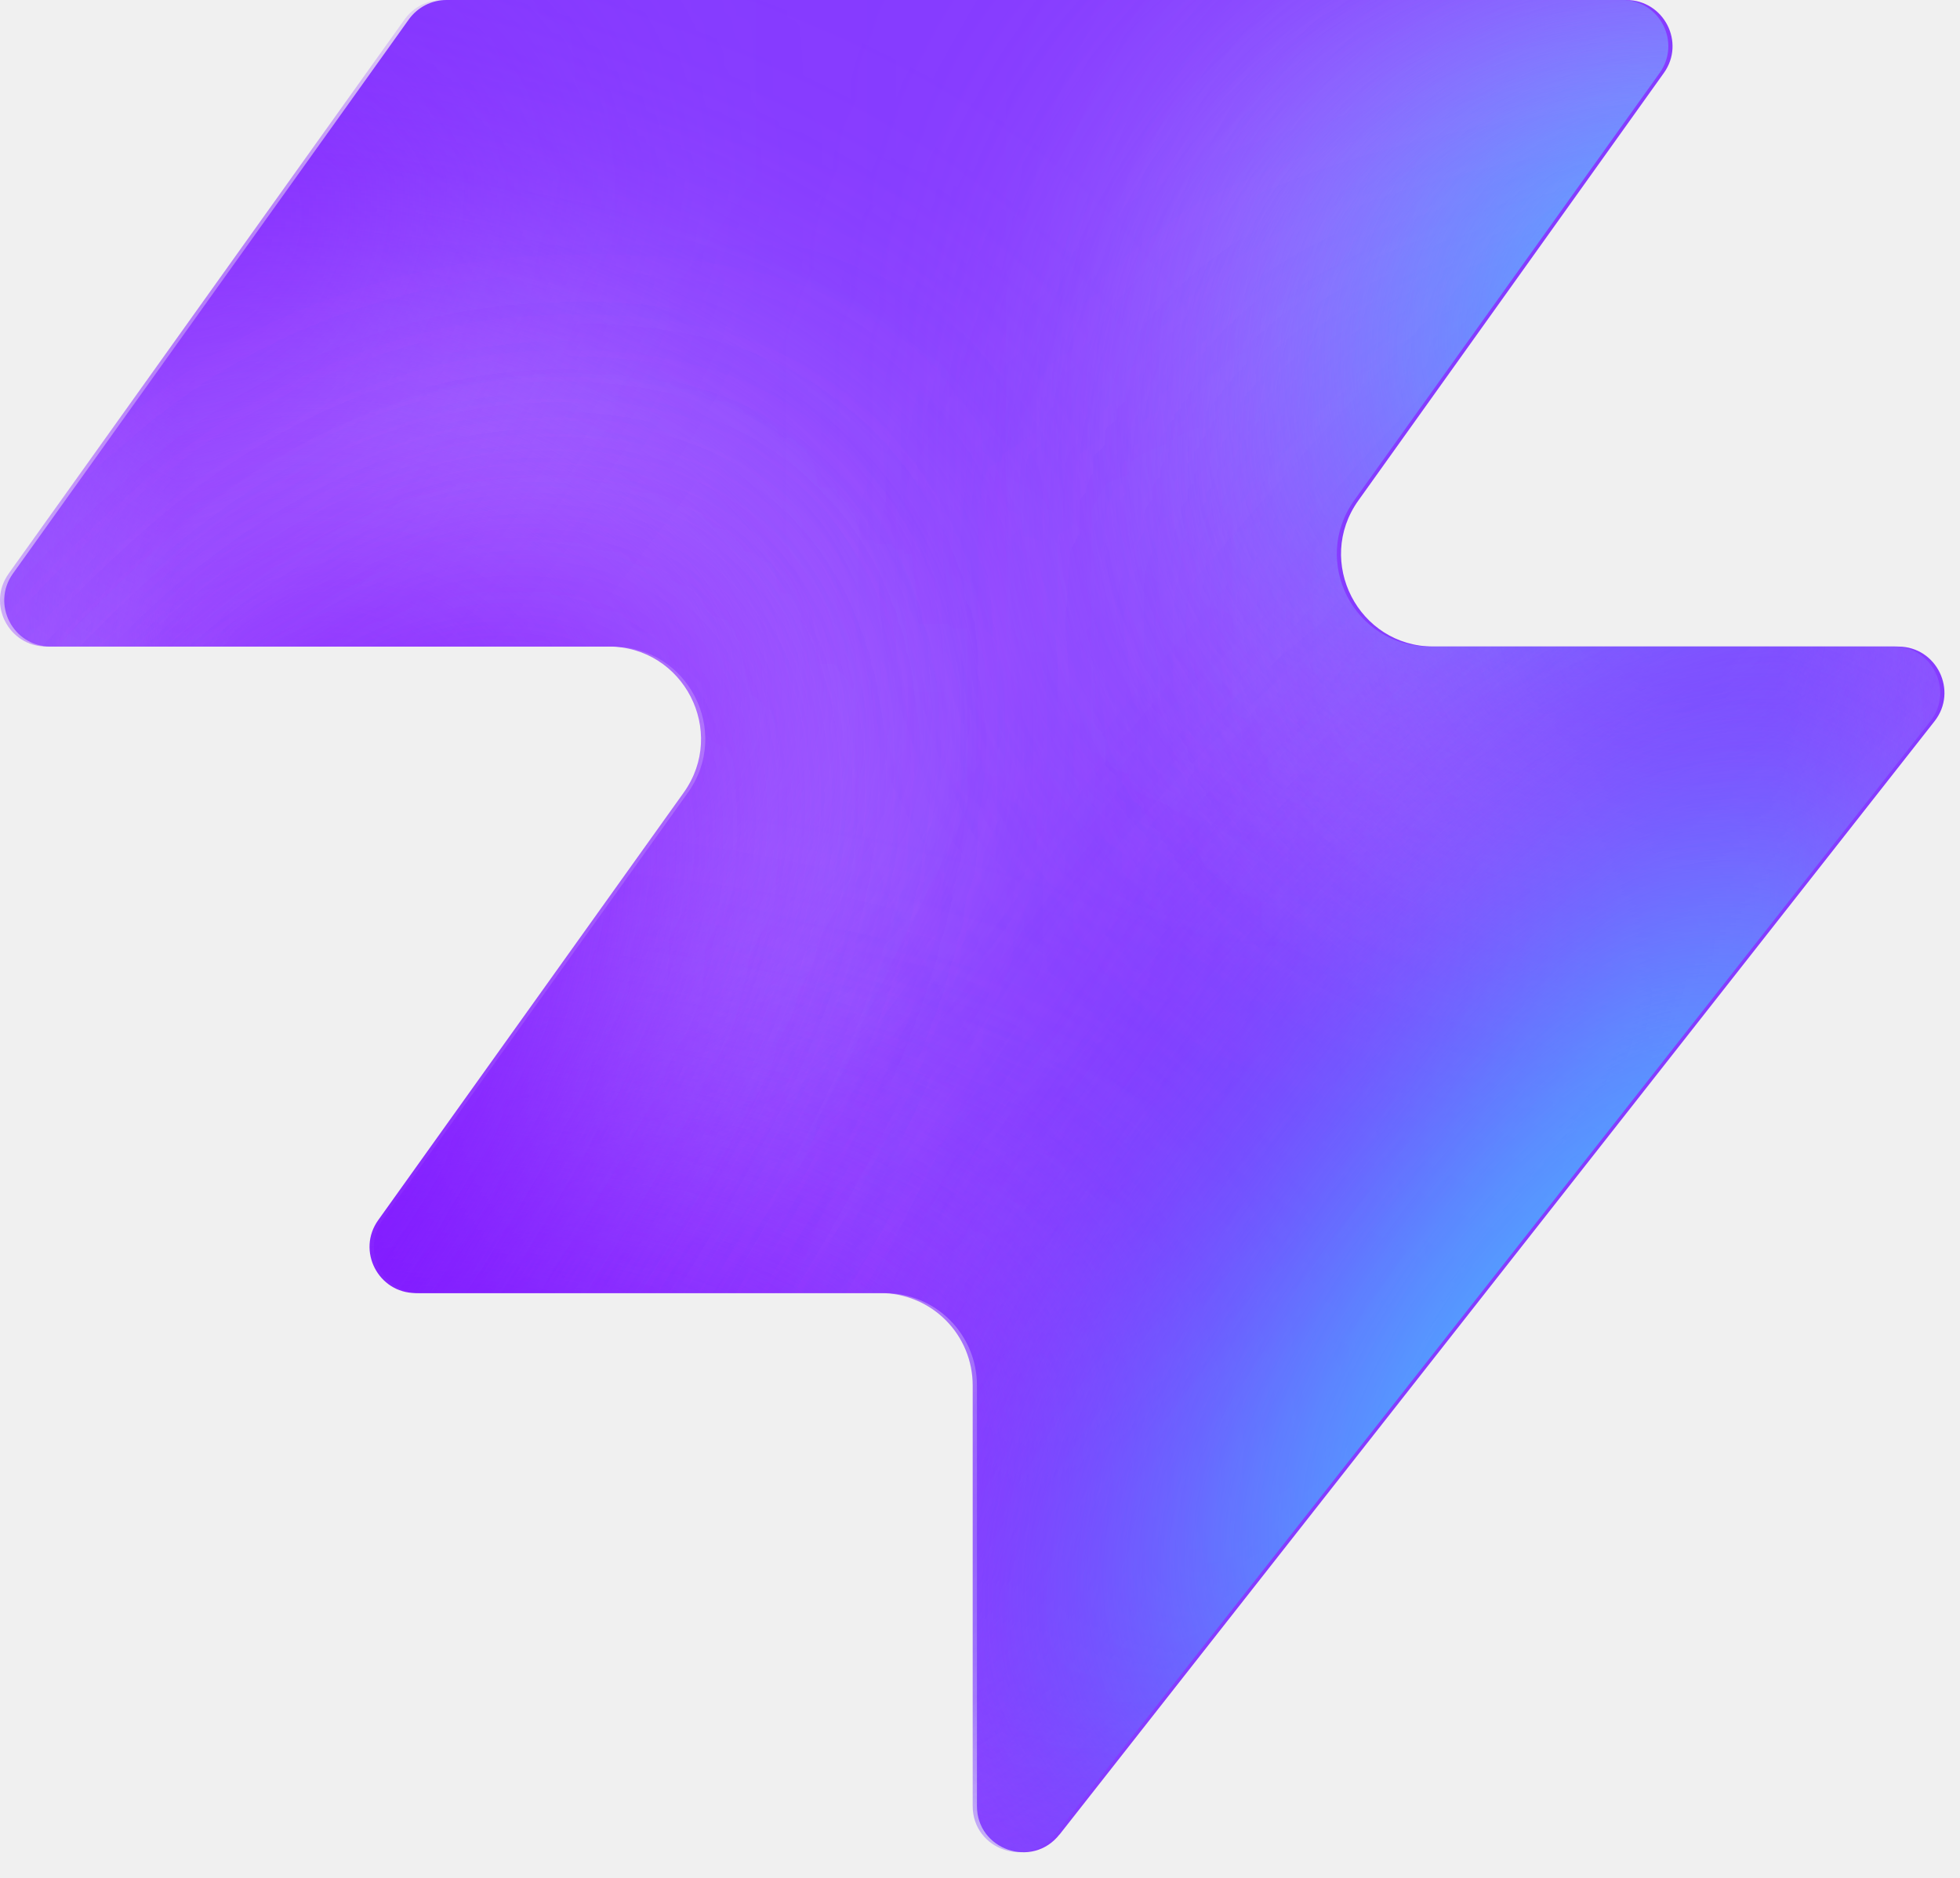
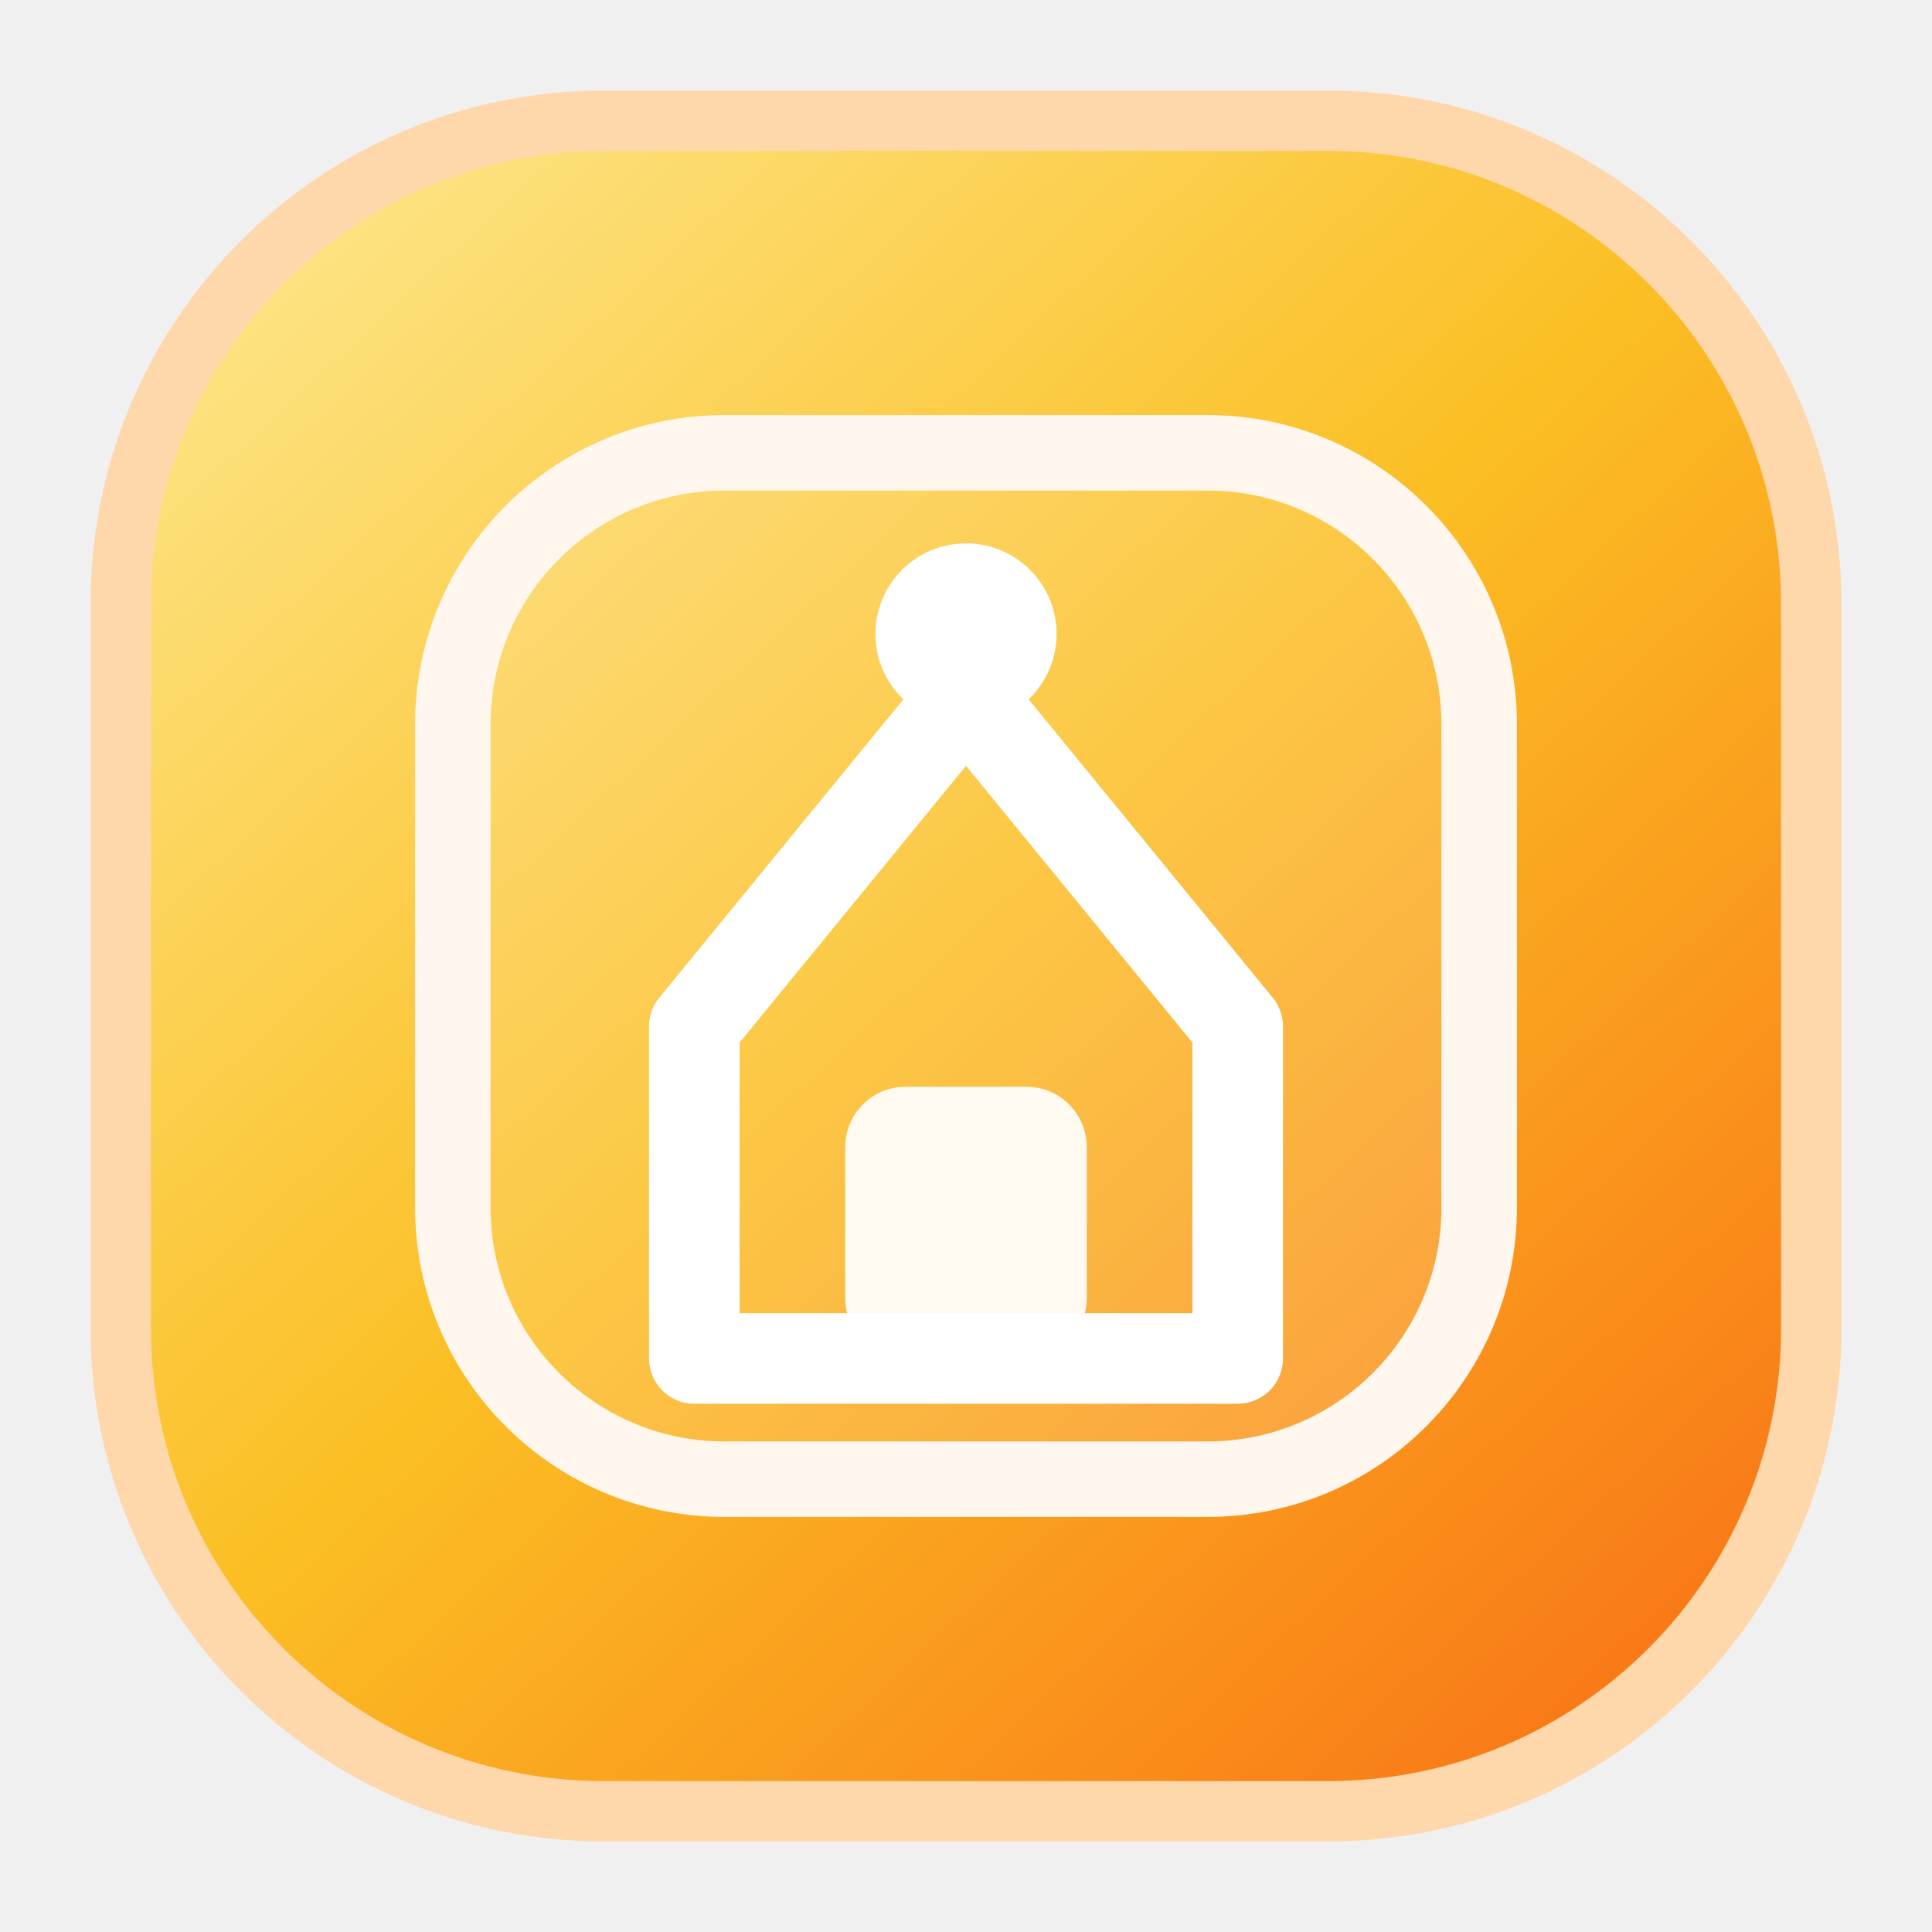
- <svg xmlns="http://www.w3.org/2000/svg" width="48" height="46" fill="none" viewBox="0 0 48 46">
-   <path fill="#863bff" d="M25.946 44.938c-.664.845-2.021.375-2.021-.698V33.937a2.26 2.26 0 0 0-2.262-2.262H10.287c-.92 0-1.456-1.04-.92-1.788l7.48-10.471c1.07-1.497 0-3.578-1.842-3.578H1.237c-.92 0-1.456-1.04-.92-1.788L10.013.474c.214-.297.556-.474.92-.474h28.894c.92 0 1.456 1.04.92 1.788l-7.48 10.471c-1.07 1.498 0 3.579 1.842 3.579h11.377c.943 0 1.473 1.088.89 1.83L25.947 44.94z" style="fill:#863bff;fill:color(display-p3 .525 .23 1);fill-opacity:1" />
-   <mask id="a" width="48" height="46" x="0" y="0" maskUnits="userSpaceOnUse" style="mask-type:alpha">
-     <path fill="#000" d="M25.842 44.938c-.664.844-2.021.375-2.021-.698V33.937a2.26 2.26 0 0 0-2.262-2.262H10.183c-.92 0-1.456-1.04-.92-1.788l7.48-10.471c1.07-1.498 0-3.579-1.842-3.579H1.133c-.92 0-1.456-1.04-.92-1.787L9.91.473c.214-.297.556-.474.92-.474h28.894c.92 0 1.456 1.04.92 1.788l-7.48 10.471c-1.07 1.498 0 3.578 1.842 3.578h11.377c.943 0 1.473 1.088.89 1.832L25.843 44.94z" style="fill:#000;fill-opacity:1" />
-   </mask>
-   <g mask="url(#a)">
-     <g filter="url(#b)">
-       <ellipse cx="5.508" cy="14.704" fill="#ede6ff" rx="5.508" ry="14.704" style="fill:#ede6ff;fill:color(display-p3 .927 .903 1);fill-opacity:1" transform="matrix(.00324 1 1 -.00324 -4.47 31.516)" />
-     </g>
-     <g filter="url(#c)">
-       <ellipse cx="10.399" cy="29.851" fill="#ede6ff" rx="10.399" ry="29.851" style="fill:#ede6ff;fill:color(display-p3 .927 .903 1);fill-opacity:1" transform="matrix(.00324 1 1 -.00324 -39.328 7.883)" />
-     </g>
-     <g filter="url(#d)">
-       <ellipse cx="5.508" cy="30.487" fill="#7e14ff" rx="5.508" ry="30.487" style="fill:#7e14ff;fill:color(display-p3 .492 .077 1);fill-opacity:1" transform="rotate(89.814 -25.913 -14.639)scale(1 -1)" />
-     </g>
-     <g filter="url(#e)">
-       <ellipse cx="5.508" cy="30.599" fill="#7e14ff" rx="5.508" ry="30.599" style="fill:#7e14ff;fill:color(display-p3 .492 .077 1);fill-opacity:1" transform="rotate(89.814 -32.644 -3.334)scale(1 -1)" />
-     </g>
-     <g filter="url(#f)">
-       <ellipse cx="5.508" cy="30.599" fill="#7e14ff" rx="5.508" ry="30.599" style="fill:#7e14ff;fill:color(display-p3 .492 .077 1);fill-opacity:1" transform="matrix(.00324 1 1 -.00324 -34.34 30.47)" />
-     </g>
-     <g filter="url(#g)">
-       <ellipse cx="14.072" cy="22.078" fill="#ede6ff" rx="14.072" ry="22.078" style="fill:#ede6ff;fill:color(display-p3 .927 .903 1);fill-opacity:1" transform="rotate(93.35 24.506 48.493)scale(-1 1)" />
-     </g>
-     <g filter="url(#h)">
-       <ellipse cx="3.47" cy="21.501" fill="#7e14ff" rx="3.47" ry="21.501" style="fill:#7e14ff;fill:color(display-p3 .492 .077 1);fill-opacity:1" transform="rotate(89.009 28.708 47.59)scale(-1 1)" />
-     </g>
-     <g filter="url(#i)">
-       <ellipse cx="3.47" cy="21.501" fill="#7e14ff" rx="3.47" ry="21.501" style="fill:#7e14ff;fill:color(display-p3 .492 .077 1);fill-opacity:1" transform="rotate(89.009 28.708 47.59)scale(-1 1)" />
-     </g>
-     <g filter="url(#j)">
-       <ellipse cx=".387" cy="8.972" fill="#7e14ff" rx="4.407" ry="29.108" style="fill:#7e14ff;fill:color(display-p3 .492 .077 1);fill-opacity:1" transform="rotate(39.51 .387 8.972)" />
-     </g>
-     <g filter="url(#k)">
-       <ellipse cx="47.523" cy="-6.092" fill="#7e14ff" rx="4.407" ry="29.108" style="fill:#7e14ff;fill:color(display-p3 .492 .077 1);fill-opacity:1" transform="rotate(37.892 47.523 -6.092)" />
-     </g>
-     <g filter="url(#l)">
-       <ellipse cx="41.412" cy="6.333" fill="#47bfff" rx="5.971" ry="9.665" style="fill:#47bfff;fill:color(display-p3 .28 .748 1);fill-opacity:1" transform="rotate(37.892 41.412 6.333)" />
-     </g>
-     <g filter="url(#m)">
-       <ellipse cx="-1.879" cy="38.332" fill="#7e14ff" rx="4.407" ry="29.108" style="fill:#7e14ff;fill:color(display-p3 .492 .077 1);fill-opacity:1" transform="rotate(37.892 -1.88 38.332)" />
-     </g>
-     <g filter="url(#n)">
-       <ellipse cx="-1.879" cy="38.332" fill="#7e14ff" rx="4.407" ry="29.108" style="fill:#7e14ff;fill:color(display-p3 .492 .077 1);fill-opacity:1" transform="rotate(37.892 -1.88 38.332)" />
-     </g>
-     <g filter="url(#o)">
-       <ellipse cx="35.651" cy="29.907" fill="#7e14ff" rx="4.407" ry="29.108" style="fill:#7e14ff;fill:color(display-p3 .492 .077 1);fill-opacity:1" transform="rotate(37.892 35.651 29.907)" />
-     </g>
-     <g filter="url(#p)">
-       <ellipse cx="38.418" cy="32.4" fill="#47bfff" rx="5.971" ry="15.297" style="fill:#47bfff;fill:color(display-p3 .28 .748 1);fill-opacity:1" transform="rotate(37.892 38.418 32.4)" />
-     </g>
-   </g>
+ <svg xmlns="http://www.w3.org/2000/svg" width="64" height="64" viewBox="0 0 64 64" fill="none">
  <defs>
-     <filter id="b" width="60.045" height="41.654" x="-19.77" y="16.149" color-interpolation-filters="sRGB" filterUnits="userSpaceOnUse">
-       <feFlood flood-opacity="0" result="BackgroundImageFix" />
-       <feBlend in="SourceGraphic" in2="BackgroundImageFix" result="shape" />
-       <feGaussianBlur result="effect1_foregroundBlur_2002_17158" stdDeviation="7.659" />
-     </filter>
-     <filter id="c" width="90.34" height="51.437" x="-54.613" y="-7.533" color-interpolation-filters="sRGB" filterUnits="userSpaceOnUse">
-       <feFlood flood-opacity="0" result="BackgroundImageFix" />
-       <feBlend in="SourceGraphic" in2="BackgroundImageFix" result="shape" />
-       <feGaussianBlur result="effect1_foregroundBlur_2002_17158" stdDeviation="7.659" />
-     </filter>
-     <filter id="d" width="79.355" height="29.4" x="-49.64" y="2.03" color-interpolation-filters="sRGB" filterUnits="userSpaceOnUse">
-       <feFlood flood-opacity="0" result="BackgroundImageFix" />
-       <feBlend in="SourceGraphic" in2="BackgroundImageFix" result="shape" />
-       <feGaussianBlur result="effect1_foregroundBlur_2002_17158" stdDeviation="4.596" />
-     </filter>
-     <filter id="e" width="79.579" height="29.4" x="-45.045" y="20.029" color-interpolation-filters="sRGB" filterUnits="userSpaceOnUse">
-       <feFlood flood-opacity="0" result="BackgroundImageFix" />
-       <feBlend in="SourceGraphic" in2="BackgroundImageFix" result="shape" />
-       <feGaussianBlur result="effect1_foregroundBlur_2002_17158" stdDeviation="4.596" />
-     </filter>
-     <filter id="f" width="79.579" height="29.4" x="-43.513" y="21.178" color-interpolation-filters="sRGB" filterUnits="userSpaceOnUse">
-       <feFlood flood-opacity="0" result="BackgroundImageFix" />
-       <feBlend in="SourceGraphic" in2="BackgroundImageFix" result="shape" />
-       <feGaussianBlur result="effect1_foregroundBlur_2002_17158" stdDeviation="4.596" />
-     </filter>
-     <filter id="g" width="74.749" height="58.852" x="15.756" y="-17.901" color-interpolation-filters="sRGB" filterUnits="userSpaceOnUse">
-       <feFlood flood-opacity="0" result="BackgroundImageFix" />
-       <feBlend in="SourceGraphic" in2="BackgroundImageFix" result="shape" />
-       <feGaussianBlur result="effect1_foregroundBlur_2002_17158" stdDeviation="7.659" />
-     </filter>
-     <filter id="h" width="61.377" height="25.362" x="23.548" y="2.284" color-interpolation-filters="sRGB" filterUnits="userSpaceOnUse">
-       <feFlood flood-opacity="0" result="BackgroundImageFix" />
-       <feBlend in="SourceGraphic" in2="BackgroundImageFix" result="shape" />
-       <feGaussianBlur result="effect1_foregroundBlur_2002_17158" stdDeviation="4.596" />
-     </filter>
-     <filter id="i" width="61.377" height="25.362" x="23.548" y="2.284" color-interpolation-filters="sRGB" filterUnits="userSpaceOnUse">
-       <feFlood flood-opacity="0" result="BackgroundImageFix" />
-       <feBlend in="SourceGraphic" in2="BackgroundImageFix" result="shape" />
-       <feGaussianBlur result="effect1_foregroundBlur_2002_17158" stdDeviation="4.596" />
-     </filter>
-     <filter id="j" width="56.045" height="63.649" x="-27.636" y="-22.853" color-interpolation-filters="sRGB" filterUnits="userSpaceOnUse">
-       <feFlood flood-opacity="0" result="BackgroundImageFix" />
-       <feBlend in="SourceGraphic" in2="BackgroundImageFix" result="shape" />
-       <feGaussianBlur result="effect1_foregroundBlur_2002_17158" stdDeviation="4.596" />
-     </filter>
-     <filter id="k" width="54.814" height="64.646" x="20.116" y="-38.415" color-interpolation-filters="sRGB" filterUnits="userSpaceOnUse">
-       <feFlood flood-opacity="0" result="BackgroundImageFix" />
-       <feBlend in="SourceGraphic" in2="BackgroundImageFix" result="shape" />
-       <feGaussianBlur result="effect1_foregroundBlur_2002_17158" stdDeviation="4.596" />
-     </filter>
-     <filter id="l" width="33.541" height="35.313" x="24.641" y="-11.323" color-interpolation-filters="sRGB" filterUnits="userSpaceOnUse">
-       <feFlood flood-opacity="0" result="BackgroundImageFix" />
-       <feBlend in="SourceGraphic" in2="BackgroundImageFix" result="shape" />
-       <feGaussianBlur result="effect1_foregroundBlur_2002_17158" stdDeviation="4.596" />
-     </filter>
-     <filter id="m" width="54.814" height="64.646" x="-29.286" y="6.009" color-interpolation-filters="sRGB" filterUnits="userSpaceOnUse">
-       <feFlood flood-opacity="0" result="BackgroundImageFix" />
-       <feBlend in="SourceGraphic" in2="BackgroundImageFix" result="shape" />
-       <feGaussianBlur result="effect1_foregroundBlur_2002_17158" stdDeviation="4.596" />
-     </filter>
-     <filter id="n" width="54.814" height="64.646" x="-29.286" y="6.009" color-interpolation-filters="sRGB" filterUnits="userSpaceOnUse">
-       <feFlood flood-opacity="0" result="BackgroundImageFix" />
-       <feBlend in="SourceGraphic" in2="BackgroundImageFix" result="shape" />
-       <feGaussianBlur result="effect1_foregroundBlur_2002_17158" stdDeviation="4.596" />
-     </filter>
-     <filter id="o" width="54.814" height="64.646" x="8.244" y="-2.416" color-interpolation-filters="sRGB" filterUnits="userSpaceOnUse">
-       <feFlood flood-opacity="0" result="BackgroundImageFix" />
-       <feBlend in="SourceGraphic" in2="BackgroundImageFix" result="shape" />
-       <feGaussianBlur result="effect1_foregroundBlur_2002_17158" stdDeviation="4.596" />
-     </filter>
-     <filter id="p" width="39.409" height="43.623" x="18.713" y="10.588" color-interpolation-filters="sRGB" filterUnits="userSpaceOnUse">
-       <feFlood flood-opacity="0" result="BackgroundImageFix" />
-       <feBlend in="SourceGraphic" in2="BackgroundImageFix" result="shape" />
-       <feGaussianBlur result="effect1_foregroundBlur_2002_17158" stdDeviation="4.596" />
-     </filter>
+     <linearGradient id="background" x1="8" y1="6" x2="56" y2="58" gradientUnits="userSpaceOnUse">
+       <stop stop-color="#FDE68A" />
+       <stop offset="0.48" stop-color="#FBBF24" />
+       <stop offset="1" stop-color="#F97316" />
+     </linearGradient>
  </defs>
+   <rect x="4" y="4" width="56" height="56" rx="16" fill="url(#background)" stroke="#FED7AA" stroke-width="2" />
+   <rect x="15" y="15" width="34" height="34" rx="9" fill="#FFF7ED" fill-opacity="0.16" stroke="#FFF7ED" stroke-width="2.5" />
+   <path d="M23 34L32 23L41 34V45H23V34Z" stroke="#FFFFFF" stroke-width="3" stroke-linejoin="round" />
+   <rect x="28" y="36" width="8" height="9" rx="2" fill="#FFFFFF" fill-opacity="0.92" />
+   <circle cx="32" cy="21" r="3" fill="#FFFFFF" />
</svg>
